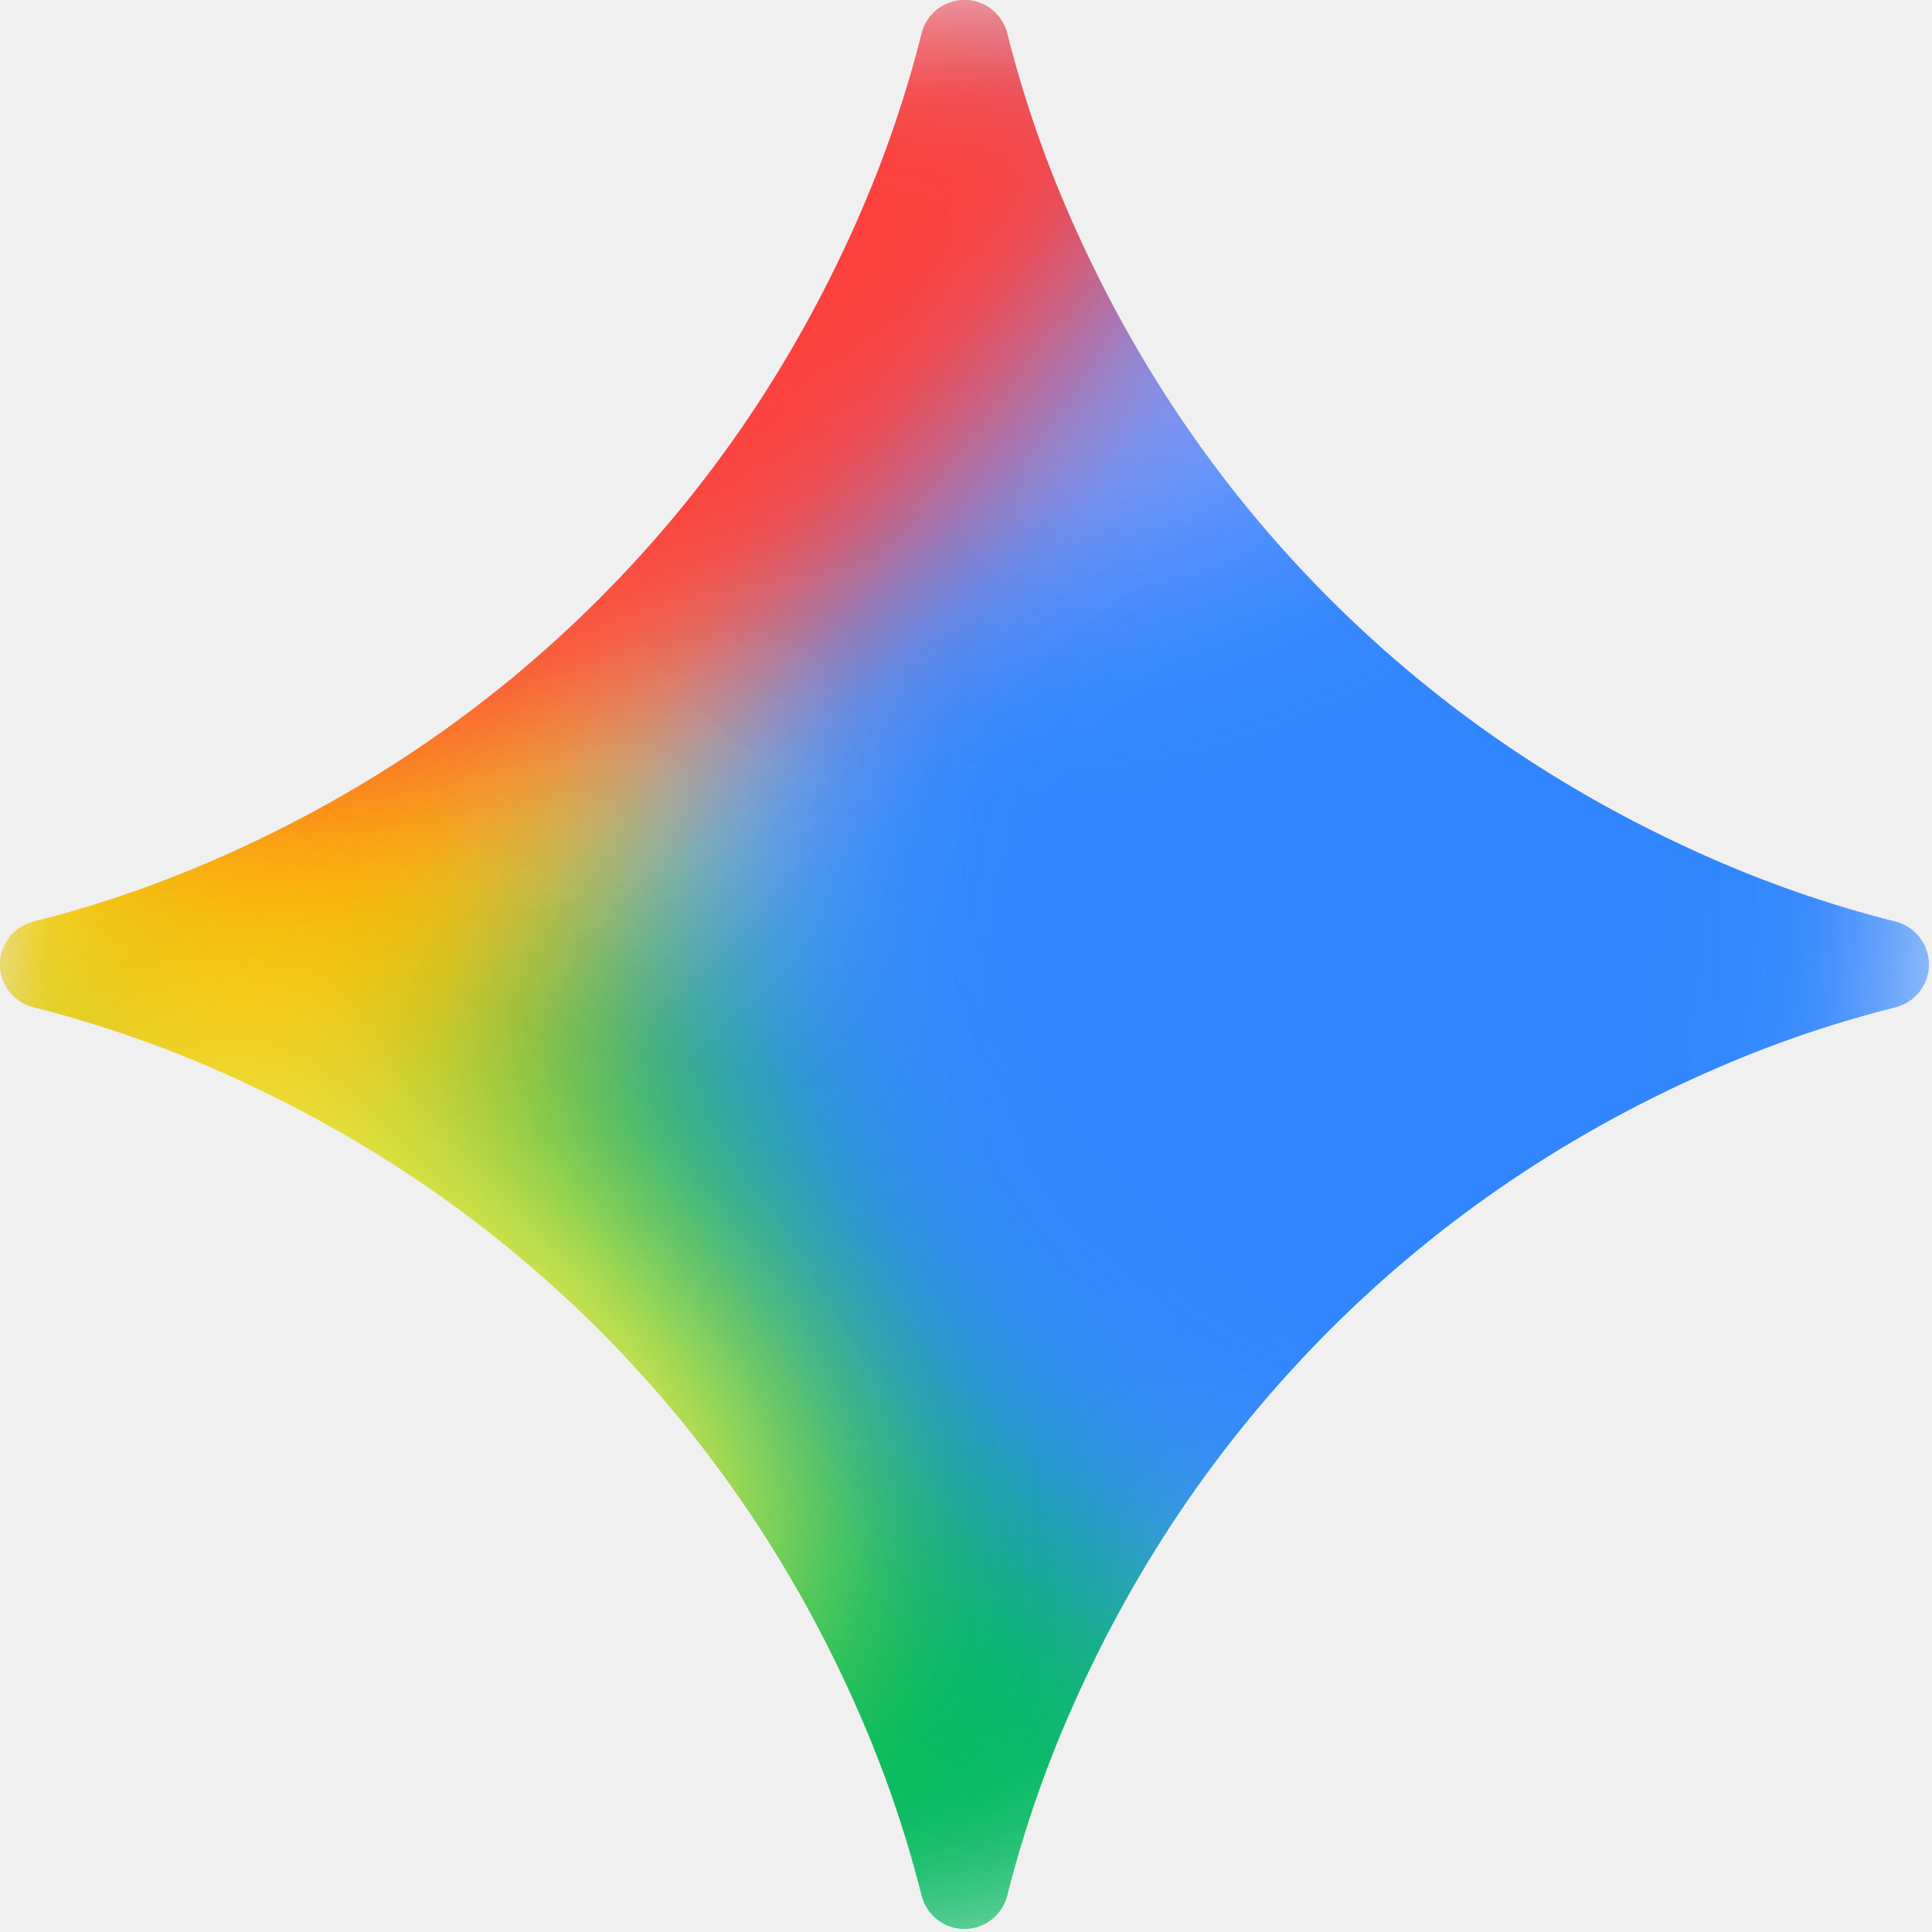
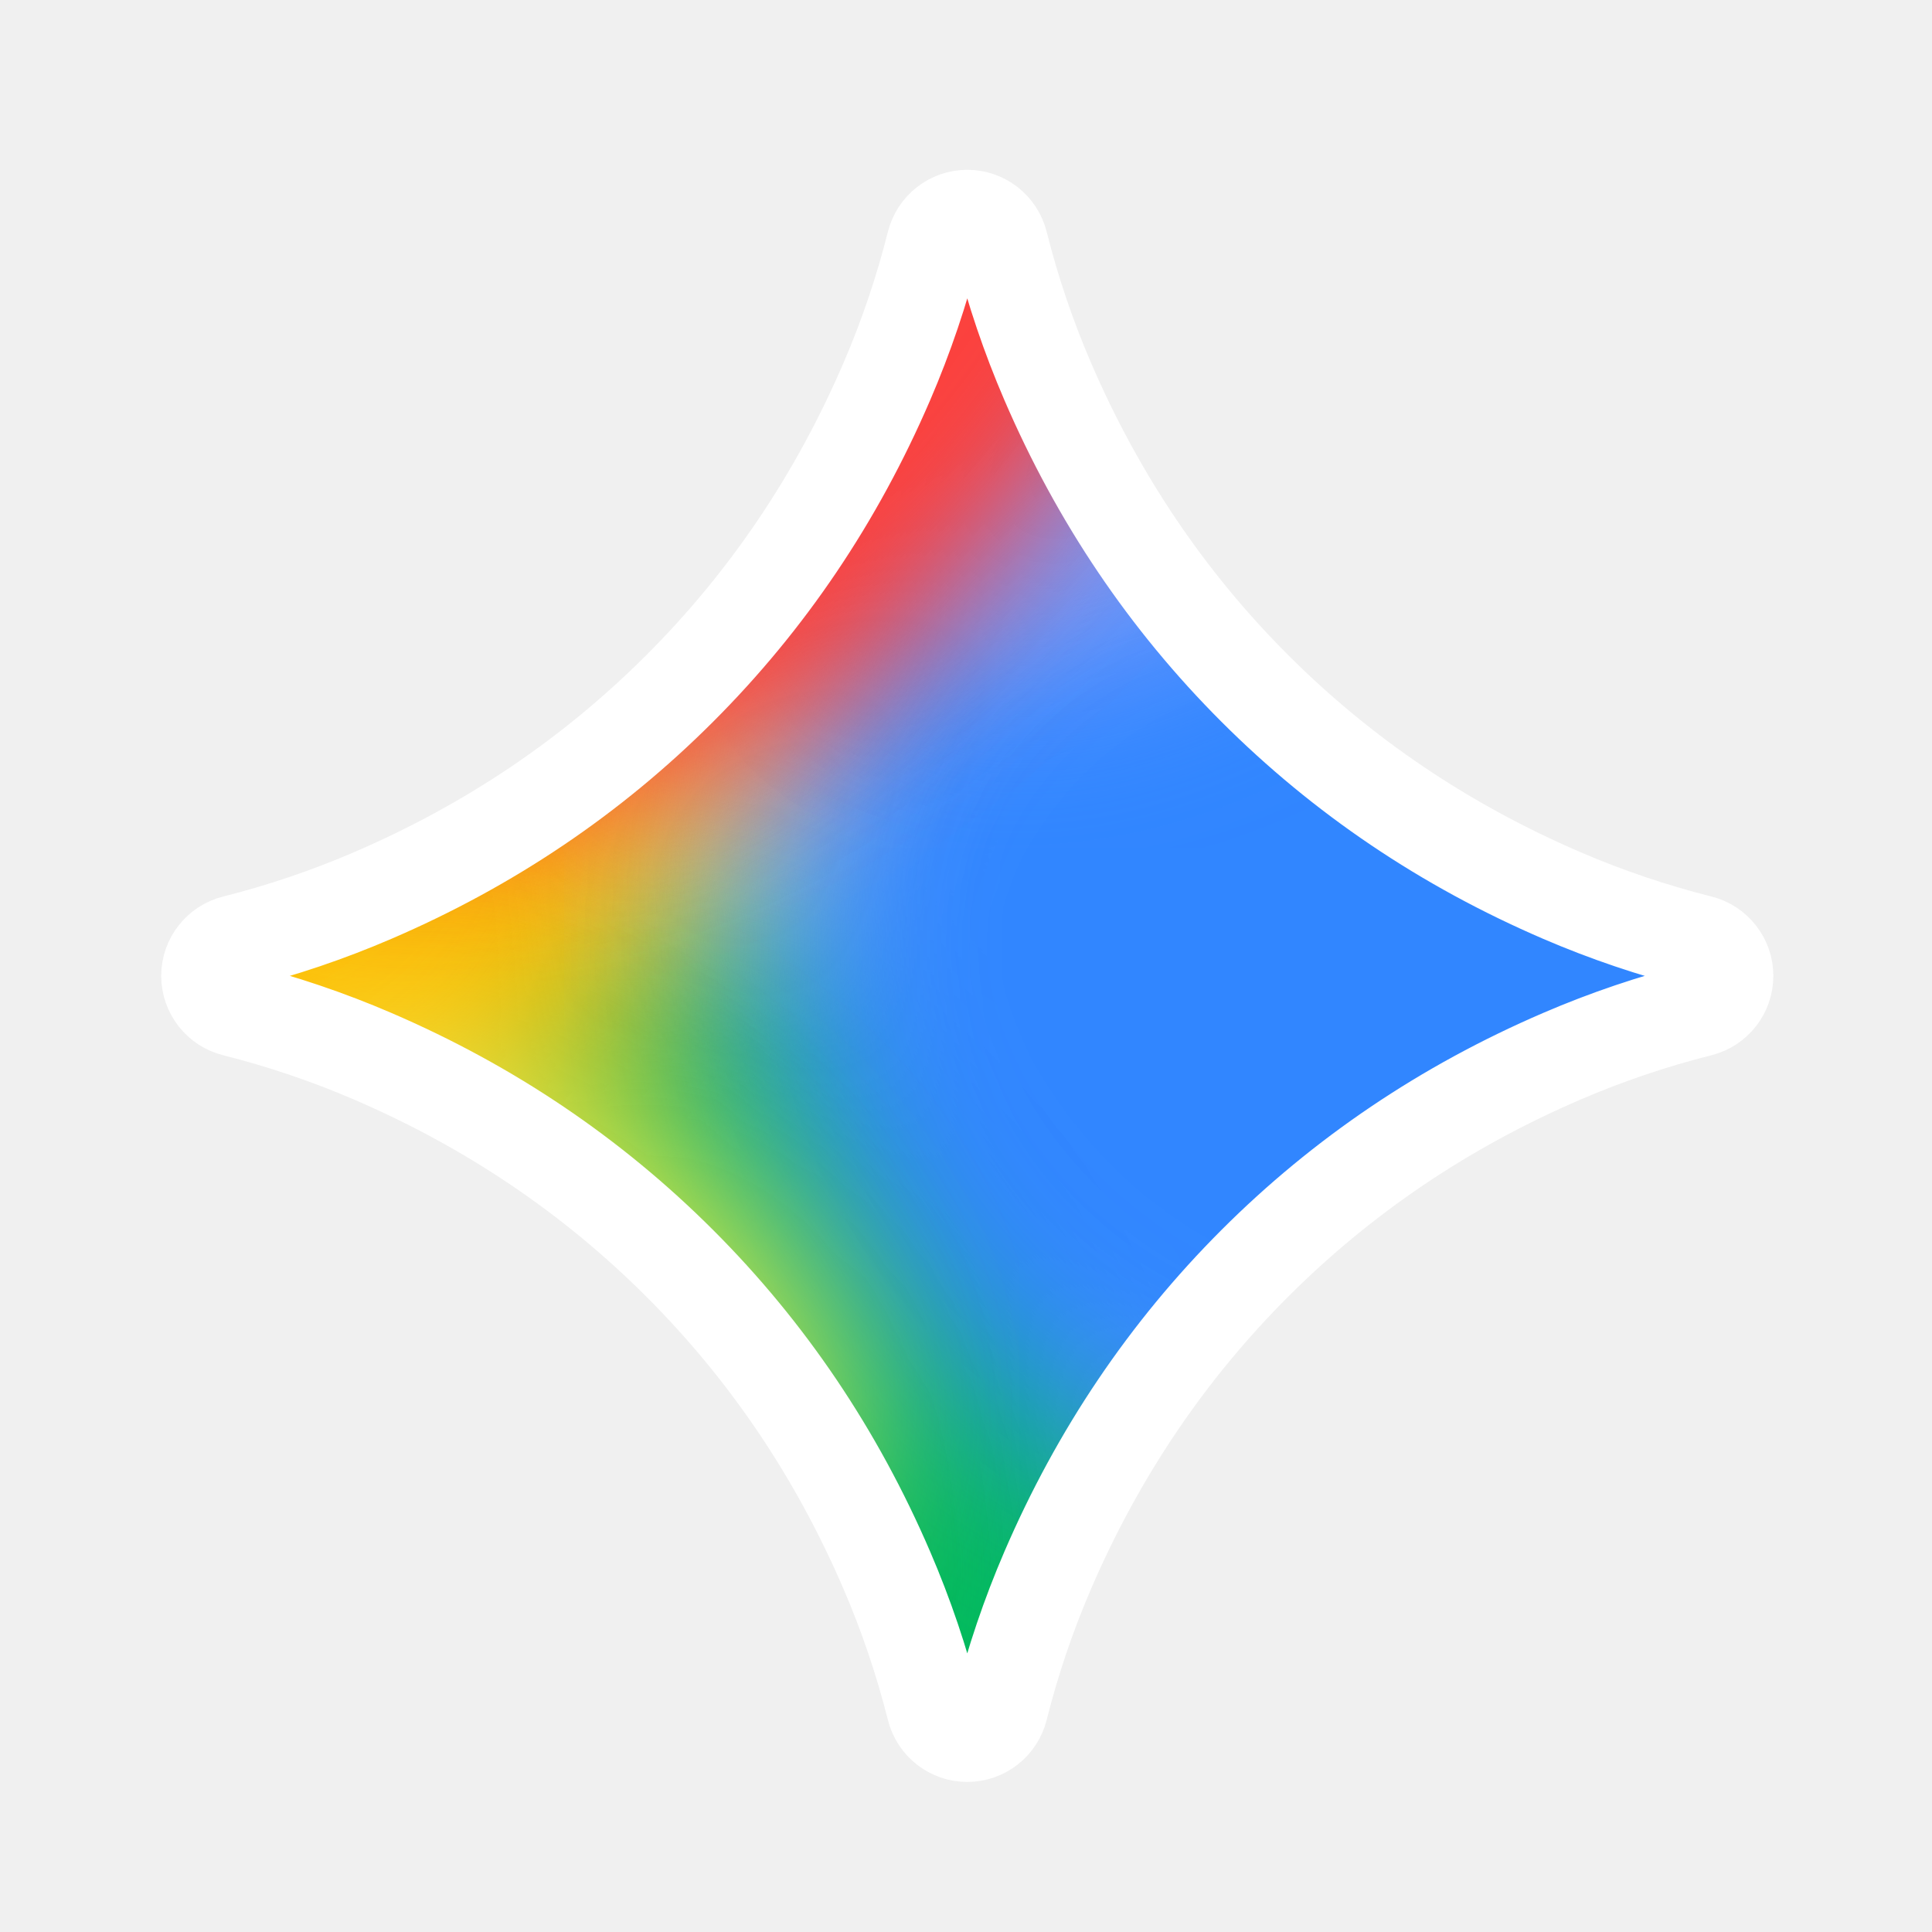
- <svg xmlns="http://www.w3.org/2000/svg" width="120" height="120" viewBox="0 0 120 120" fill="none">
-   <g clip-path="url(#clip0_12664_6)">
-     <mask id="mask0_12664_6" style="mask-type:alpha" maskUnits="userSpaceOnUse" x="0" y="0" width="120" height="120">
-       <path d="M59.902 0C61.157 0 62.252 0.858 62.559 2.077C63.495 5.804 64.729 9.449 66.249 12.979C70.222 22.209 75.674 30.288 82.595 37.209C89.52 44.132 97.597 49.584 106.826 53.557C110.356 55.076 114.002 56.31 117.729 57.247C118.948 57.554 119.804 58.647 119.804 59.902C119.804 61.157 118.948 62.252 117.727 62.559C114.001 63.495 110.355 64.729 106.826 66.249C97.595 70.222 89.518 75.674 82.595 82.595C75.674 89.52 70.222 97.597 66.249 106.826C64.729 110.356 63.495 114.002 62.557 117.729C62.408 118.321 62.067 118.847 61.586 119.223C61.105 119.599 60.513 119.803 59.902 119.804C58.647 119.804 57.554 118.948 57.247 117.727C56.31 114.001 55.075 110.355 53.555 106.826C49.584 97.595 44.134 89.518 37.209 82.595C30.286 75.674 22.209 70.222 12.979 66.249C9.449 64.729 5.804 63.495 2.077 62.557C1.485 62.409 0.959 62.068 0.583 61.587C0.207 61.107 0.002 60.514 0 59.904C0 58.649 0.858 57.556 2.077 57.249C5.804 56.312 9.449 55.077 12.979 53.557C22.209 49.586 30.288 44.134 37.209 37.211C44.132 30.29 49.584 22.211 53.557 12.98C55.076 9.451 56.31 5.805 57.247 2.079C57.395 1.486 57.736 0.96 58.217 0.583C58.698 0.206 59.291 0.001 59.902 0Z" fill="black" />
-       <path d="M59.902 0C61.157 0 62.252 0.858 62.559 2.077C63.495 5.804 64.729 9.449 66.249 12.979C70.222 22.209 75.674 30.288 82.595 37.209C89.52 44.132 97.597 49.584 106.826 53.557C110.356 55.076 114.002 56.31 117.729 57.247C118.948 57.554 119.804 58.647 119.804 59.902C119.804 61.157 118.948 62.252 117.727 62.559C114.001 63.495 110.355 64.729 106.826 66.249C97.595 70.222 89.518 75.674 82.595 82.595C75.674 89.52 70.222 97.597 66.249 106.826C64.729 110.356 63.495 114.002 62.557 117.729C62.408 118.321 62.067 118.847 61.586 119.223C61.105 119.599 60.513 119.803 59.902 119.804C58.647 119.804 57.554 118.948 57.247 117.727C56.31 114.001 55.075 110.355 53.555 106.826C49.584 97.595 44.134 89.518 37.209 82.595C30.286 75.674 22.209 70.222 12.979 66.249C9.449 64.729 5.804 63.495 2.077 62.557C1.485 62.409 0.959 62.068 0.583 61.587C0.207 61.107 0.002 60.514 0 59.904C0 58.649 0.858 57.556 2.077 57.249C5.804 56.312 9.449 55.077 12.979 53.557C22.209 49.586 30.288 44.134 37.209 37.211C44.132 30.29 49.584 22.211 53.557 12.98C55.076 9.451 56.31 5.805 57.247 2.079C57.395 1.486 57.736 0.96 58.217 0.583C58.698 0.206 59.291 0.001 59.902 0Z" fill="url(#paint0_linear_12664_6)" />
-     </mask>
-     <g mask="url(#mask0_12664_6)">
-       <g filter="url(#filter0_f_12664_6)">
-         <path d="M-10.816 93.662C3.027 98.578 18.937 89.36 24.721 73.074C30.505 56.789 23.971 39.601 10.129 34.685C-3.714 29.768 -19.624 38.986 -25.41 55.271C-31.192 71.558 -24.658 88.746 -10.816 93.662Z" fill="#FFE432" />
-       </g>
-       <g filter="url(#filter1_f_12664_6)">
-         <path d="M50.646 39.968C69.662 39.968 85.079 24.211 85.079 4.776C85.079 -14.66 69.663 -30.415 50.646 -30.415C31.629 -30.415 16.21 -14.658 16.21 4.776C16.21 24.211 31.627 39.968 50.646 39.968Z" fill="#FC413D" />
-       </g>
-       <g filter="url(#filter2_f_12664_6)">
-         <path d="M37.263 152.507C57.115 151.538 72.189 129.902 70.931 104.186C69.676 78.469 52.562 58.407 32.71 59.378C12.859 60.349 -2.215 81.982 -0.958 107.699C0.299 133.416 17.411 153.478 37.263 152.507Z" fill="#00B95C" />
-       </g>
-       <g filter="url(#filter3_f_12664_6)">
-         <path d="M37.263 152.507C57.115 151.538 72.189 129.902 70.931 104.186C69.676 78.469 52.562 58.407 32.71 59.378C12.859 60.349 -2.215 81.982 -0.958 107.699C0.299 133.416 17.411 153.478 37.263 152.507Z" fill="#00B95C" />
-       </g>
-       <g filter="url(#filter4_f_12664_6)">
-         <path d="M57.146 136.949C73.787 126.823 78.242 103.763 67.095 85.442C55.948 67.118 33.419 60.474 16.776 70.599C0.133 80.727 -4.322 103.787 6.825 122.11C17.976 140.431 40.503 147.075 57.146 136.949Z" fill="#00B95C" />
-       </g>
-       <g filter="url(#filter5_f_12664_6)">
-         <path d="M124.413 79.372C143.119 79.372 158.283 64.769 158.283 46.758C158.283 28.745 143.119 14.142 124.413 14.142C105.708 14.142 90.544 28.745 90.544 46.758C90.544 64.77 105.708 79.372 124.413 79.372Z" fill="#3186FF" />
-       </g>
-       <g filter="url(#filter6_f_12664_6)">
-         <path d="M-24.12 75.589C-6.895 88.686 18.266 84.578 32.081 66.41C45.896 48.244 43.134 22.898 25.909 9.801C8.685 -3.297 -16.475 0.811 -30.291 18.979C-44.106 37.145 -41.342 62.492 -24.12 75.589Z" fill="#FBBC04" />
-       </g>
-       <g filter="url(#filter7_f_12664_6)">
-         <path d="M64.135 94.947C84.692 109.082 111.943 105.146 124.999 86.152C138.057 67.161 131.976 40.309 111.417 26.174C90.858 12.037 63.609 15.976 50.551 34.966C37.495 53.959 43.575 80.811 64.133 94.947H64.135Z" fill="#3186FF" />
-       </g>
-       <g filter="url(#filter8_f_12664_6)">
-         <path d="M101.509 -4.313C106.739 2.798 100.018 16.622 86.498 26.568C72.977 36.513 57.778 38.809 52.547 31.7C47.317 24.587 54.037 10.761 67.557 0.818C81.078 -9.128 96.279 -11.424 101.507 -4.315L101.509 -4.313Z" fill="#749BFF" />
-       </g>
-       <g filter="url(#filter9_f_12664_6)">
-         <path d="M58.573 29.73C79.483 10.335 86.659 -15.925 74.604 -28.922C62.548 -41.919 35.823 -36.735 14.914 -17.339C-5.996 2.057 -13.174 28.316 -1.116 41.313C10.939 54.31 37.664 49.126 58.573 29.73Z" fill="#FC413D" />
-       </g>
-       <g filter="url(#filter10_f_12664_6)">
-         <path d="M15.711 99.394C28.139 108.289 42.406 109.64 47.579 102.414C52.752 95.186 46.87 82.118 34.442 73.223C22.015 64.328 7.746 62.977 2.575 70.203C-2.598 77.43 3.282 90.499 15.711 99.394Z" fill="#FFEE48" />
-       </g>
+ <svg xmlns="http://www.w3.org/2000/svg" width="1024" height="1024" viewBox="0 0 1024 1024" fill="none">
+   <mask id="mask0_12664_6" style="mask-type:alpha" maskUnits="userSpaceOnUse" x="110" y="114" width="805" height="806">
+     <path d="M512.675 114.997C521.105 114.997 528.456 120.762 530.514 128.943C536.802 153.968 545.089 178.447 555.295 202.146C581.972 264.129 618.579 318.377 665.055 364.852C711.554 411.339 765.79 447.947 827.761 474.624C851.465 484.826 875.948 493.113 900.975 499.405C909.157 501.463 914.909 508.802 914.909 517.231C914.909 525.661 909.157 533.012 900.963 535.07C875.939 541.359 851.459 549.646 827.761 559.851C765.777 586.529 711.542 623.136 665.055 669.611C618.579 716.111 581.972 770.346 555.295 832.317C545.088 856.021 536.797 880.504 530.501 905.532C529.505 909.508 527.21 913.037 523.981 915.561C520.752 918.085 516.773 919.459 512.675 919.466C504.245 919.466 496.906 913.714 494.848 905.52C488.555 880.495 480.264 856.016 470.055 832.317C443.39 770.334 406.795 716.099 360.295 669.611C313.808 623.136 259.572 586.529 197.589 559.851C173.889 549.645 149.41 541.354 124.387 535.058C120.411 534.064 116.88 531.773 114.354 528.546C111.828 525.319 110.451 521.342 110.44 517.244C110.44 508.814 116.205 501.475 124.387 499.417C149.411 493.125 173.891 484.834 197.589 474.624C259.572 447.959 313.82 411.352 360.295 364.864C406.783 318.389 443.39 264.141 470.068 202.158C480.269 178.458 488.556 153.979 494.848 128.956C495.84 124.976 498.132 121.441 501.362 118.912C504.591 116.383 508.573 115.005 512.675 114.997Z" fill="black" />
+     <path d="M512.675 114.997C521.105 114.997 528.456 120.762 530.514 128.943C536.802 153.968 545.089 178.447 555.295 202.146C581.972 264.129 618.579 318.377 665.055 364.852C711.554 411.339 765.79 447.947 827.761 474.624C851.465 484.826 875.948 493.113 900.975 499.405C909.157 501.463 914.909 508.802 914.909 517.231C914.909 525.661 909.157 533.012 900.963 535.07C875.939 541.359 851.459 549.646 827.761 559.851C765.777 586.529 711.542 623.136 665.055 669.611C618.579 716.111 581.972 770.346 555.295 832.317C545.088 856.021 536.797 880.504 530.501 905.532C529.505 909.508 527.21 913.037 523.981 915.561C520.752 918.085 516.773 919.459 512.675 919.466C504.245 919.466 496.906 913.714 494.848 905.52C488.555 880.495 480.264 856.016 470.055 832.317C443.39 770.334 406.795 716.099 360.295 669.611C313.808 623.136 259.572 586.529 197.589 559.851C173.889 549.645 149.41 541.354 124.387 535.058C120.411 534.064 116.88 531.773 114.354 528.546C111.828 525.319 110.451 521.342 110.44 517.244C110.44 508.814 116.205 501.475 124.387 499.417C149.411 493.125 173.891 484.834 197.589 474.624C259.572 447.959 313.82 411.352 360.295 364.864C406.783 318.389 443.39 264.141 470.068 202.158C480.269 178.458 488.556 153.979 494.848 128.956C495.84 124.976 498.132 121.441 501.362 118.912C504.591 116.383 508.573 115.005 512.675 114.997Z" fill="url(#paint0_linear_12664_6)" />
+   </mask>
+   <g mask="url(#mask0_12664_6)">
+     <g filter="url(#filter0_f_12664_6)">
+       <path d="M37.815 743.923C130.765 776.936 237.6 715.039 276.439 605.676C315.277 496.325 271.406 380.912 178.455 347.9C85.505 314.887 -21.329 376.784 -60.18 486.135C-99.007 595.498 -55.135 710.911 37.815 743.923Z" fill="#FFE432" />
+     </g>
+     <g filter="url(#filter1_f_12664_6)">
+       <path d="M450.524 383.375C578.21 383.375 681.734 277.57 681.734 147.07C681.734 16.558 578.222 -89.235 450.524 -89.235C322.826 -89.235 219.289 16.571 219.289 147.07C219.289 277.57 322.814 383.375 450.524 383.375Z" fill="#FC413D" />
+     </g>
+     <g filter="url(#filter2_f_12664_6)">
+       <path d="M360.657 1139.06C493.958 1132.55 595.177 987.273 586.734 814.587C578.305 641.902 463.388 507.187 330.086 513.708C196.785 520.229 95.566 665.493 104.009 838.178C112.451 1010.86 227.355 1145.58 360.657 1139.06Z" fill="#00B95C" />
+     </g>
+     <g filter="url(#filter3_f_12664_6)">
+       <path d="M360.657 1139.06C493.958 1132.55 595.177 987.273 586.734 814.587C578.305 641.902 463.388 507.187 330.086 513.708C196.785 520.229 95.566 665.493 104.009 838.178C112.451 1010.86 227.355 1145.58 360.657 1139.06Z" fill="#00B95C" />
+     </g>
+     <g filter="url(#filter4_f_12664_6)">
+       <path d="M494.162 1034.59C605.906 966.595 635.819 811.748 560.968 688.723C486.117 565.687 334.841 521.071 223.085 589.054C111.329 657.062 81.416 811.909 156.267 934.946C231.142 1057.97 382.406 1102.59 494.162 1034.59Z" fill="#00B95C" />
+     </g>
+     <g filter="url(#filter5_f_12664_6)">
+       <path d="M945.859 647.966C1071.46 647.966 1173.29 549.908 1173.29 428.966C1173.29 308.012 1071.46 209.955 945.859 209.955C820.256 209.955 718.43 308.012 718.43 428.966C718.43 549.921 820.256 647.966 945.859 647.966Z" fill="#3186FF" />
+     </g>
+     <g filter="url(#filter6_f_12664_6)">
+       <path d="M-51.52 622.568C64.141 710.509 233.095 682.927 325.859 560.931C418.623 438.948 400.078 268.754 284.417 180.813C168.756 92.858 -0.185 120.441 -92.962 242.436C-185.726 364.419 -167.168 534.626 -51.52 622.568Z" fill="#FBBC04" />
+     </g>
+     <g filter="url(#filter7_f_12664_6)">
+       <path d="M541.103 752.555C679.14 847.464 862.127 821.034 949.796 693.497C1037.48 565.973 996.643 385.663 858.594 290.754C720.544 195.821 537.57 222.275 449.888 349.787C362.219 477.324 403.041 657.634 541.09 752.555H541.103Z" fill="#3186FF" />
+     </g>
+     <g filter="url(#filter8_f_12664_6)">
+       <path d="M792.062 86.037C827.181 133.789 782.045 226.615 691.265 293.396C600.471 360.177 498.41 375.598 463.29 327.859C428.17 280.094 473.294 187.256 564.075 120.487C654.868 53.706 756.942 38.285 792.049 86.025L792.062 86.037Z" fill="#749BFF" />
+     </g>
+     <g filter="url(#filter9_f_12664_6)">
+       <path d="M503.753 314.633C644.157 184.394 692.343 8.064 611.393 -79.209C530.443 -166.481 350.989 -131.672 210.584 -1.432C70.179 128.807 21.981 305.137 102.944 392.41C183.894 479.682 363.348 444.872 503.753 314.633Z" fill="#FC413D" />
+     </g>
+     <g filter="url(#filter10_f_12664_6)">
+       <path d="M215.935 782.414C299.389 842.141 395.191 851.216 429.926 802.695C464.662 754.162 425.166 666.406 341.712 606.679C258.27 546.952 162.456 537.878 127.733 586.398C92.997 634.931 132.481 722.687 215.935 782.414Z" fill="#FFEE48" />
    </g>
  </g>
+   <path d="M512.675 114.997C521.105 114.997 528.456 120.761 530.514 128.943C536.802 153.967 545.089 178.447 555.295 202.145C581.972 264.128 618.579 318.376 665.055 364.851C711.554 411.339 765.79 447.946 827.761 474.624C851.465 484.826 875.948 493.113 900.975 499.405C909.157 501.462 914.909 508.801 914.909 517.231C914.909 525.661 909.157 533.012 900.963 535.07C875.939 541.359 851.459 549.645 827.761 559.851C765.777 586.528 711.542 623.136 665.055 669.611C618.579 716.111 581.972 770.346 555.295 832.317C545.088 856.02 536.797 880.504 530.501 905.532C529.505 909.507 527.21 913.036 523.981 915.56C520.752 918.084 516.773 919.459 512.675 919.465C504.245 919.465 496.906 913.713 494.848 905.519C488.555 880.495 480.264 856.015 470.055 832.317C443.39 770.334 406.795 716.098 360.295 669.611C313.808 623.136 259.572 586.528 197.589 559.851C173.889 549.645 149.41 541.354 124.387 535.057C120.411 534.064 116.88 531.772 114.354 528.546C111.828 525.319 110.451 521.341 110.44 517.243C110.44 508.814 116.205 501.475 124.387 499.417C149.411 493.124 173.891 484.833 197.589 474.624C259.572 447.958 313.82 411.351 360.295 364.864C406.783 318.389 443.39 264.141 470.068 202.157C480.269 178.458 488.556 153.979 494.848 128.955C495.84 124.975 498.132 121.44 501.362 118.911C504.591 116.383 508.573 115.005 512.675 114.997Z" stroke="white" stroke-width="50" />
  <defs>
-     <filter id="filter0_f_12664_6" x="-32.436" y="28.442" width="64.184" height="71.462" filterUnits="userSpaceOnUse" color-interpolation-filters="sRGB">
+     <filter id="filter0_f_12664_6" x="-107.358" y="305.983" width="430.982" height="479.857" filterUnits="userSpaceOnUse" color-interpolation-filters="sRGB">
      <feFlood flood-opacity="0" result="BackgroundImageFix" />
      <feBlend mode="normal" in="SourceGraphic" in2="BackgroundImageFix" result="shape" />
-       <feGaussianBlur stdDeviation="2.46" result="effect1_foregroundBlur_12664_6" />
+       <feGaussianBlur stdDeviation="16.518" result="effect1_foregroundBlur_12664_6" />
    </filter>
-     <filter id="filter1_f_12664_6" x="-7.572" y="-54.197" width="116.433" height="117.947" filterUnits="userSpaceOnUse" color-interpolation-filters="sRGB">
+     <filter id="filter1_f_12664_6" x="59.596" y="-248.928" width="781.831" height="791.996" filterUnits="userSpaceOnUse" color-interpolation-filters="sRGB">
      <feFlood flood-opacity="0" result="BackgroundImageFix" />
      <feBlend mode="normal" in="SourceGraphic" in2="BackgroundImageFix" result="shape" />
-       <feGaussianBlur stdDeviation="11.891" result="effect1_foregroundBlur_12664_6" />
+       <feGaussianBlur stdDeviation="79.846" result="effect1_foregroundBlur_12664_6" />
    </filter>
-     <filter id="filter2_f_12664_6" x="-21.249" y="39.126" width="112.472" height="133.633" filterUnits="userSpaceOnUse" color-interpolation-filters="sRGB">
+     <filter id="filter2_f_12664_6" x="-32.244" y="377.72" width="755.232" height="897.326" filterUnits="userSpaceOnUse" color-interpolation-filters="sRGB">
      <feFlood flood-opacity="0" result="BackgroundImageFix" />
      <feBlend mode="normal" in="SourceGraphic" in2="BackgroundImageFix" result="shape" />
-       <feGaussianBlur stdDeviation="10.109" result="effect1_foregroundBlur_12664_6" />
+       <feGaussianBlur stdDeviation="67.88" result="effect1_foregroundBlur_12664_6" />
    </filter>
-     <filter id="filter3_f_12664_6" x="-21.249" y="39.126" width="112.472" height="133.633" filterUnits="userSpaceOnUse" color-interpolation-filters="sRGB">
+     <filter id="filter3_f_12664_6" x="-32.244" y="377.72" width="755.232" height="897.326" filterUnits="userSpaceOnUse" color-interpolation-filters="sRGB">
      <feFlood flood-opacity="0" result="BackgroundImageFix" />
      <feBlend mode="normal" in="SourceGraphic" in2="BackgroundImageFix" result="shape" />
-       <feGaussianBlur stdDeviation="10.109" result="effect1_foregroundBlur_12664_6" />
+       <feGaussianBlur stdDeviation="67.88" result="effect1_foregroundBlur_12664_6" />
    </filter>
-     <filter id="filter4_f_12664_6" x="-19.532" y="45.645" width="112.983" height="116.258" filterUnits="userSpaceOnUse" color-interpolation-filters="sRGB">
+     <filter id="filter4_f_12664_6" x="-20.715" y="421.497" width="758.666" height="780.659" filterUnits="userSpaceOnUse" color-interpolation-filters="sRGB">
      <feFlood flood-opacity="0" result="BackgroundImageFix" />
      <feBlend mode="normal" in="SourceGraphic" in2="BackgroundImageFix" result="shape" />
-       <feGaussianBlur stdDeviation="10.109" result="effect1_foregroundBlur_12664_6" />
+       <feGaussianBlur stdDeviation="67.88" result="effect1_foregroundBlur_12664_6" />
    </filter>
-     <filter id="filter5_f_12664_6" x="71.332" y="-5.07" width="106.163" height="103.654" filterUnits="userSpaceOnUse" color-interpolation-filters="sRGB">
+     <filter id="filter5_f_12664_6" x="589.424" y="80.949" width="712.869" height="696.023" filterUnits="userSpaceOnUse" color-interpolation-filters="sRGB">
      <feFlood flood-opacity="0" result="BackgroundImageFix" />
      <feBlend mode="normal" in="SourceGraphic" in2="BackgroundImageFix" result="shape" />
-       <feGaussianBlur stdDeviation="9.606" result="effect1_foregroundBlur_12664_6" />
+       <feGaussianBlur stdDeviation="64.503" result="effect1_foregroundBlur_12664_6" />
    </filter>
-     <filter id="filter6_f_12664_6" x="-56.497" y="-15.272" width="114.784" height="115.933" filterUnits="userSpaceOnUse" color-interpolation-filters="sRGB">
+     <filter id="filter6_f_12664_6" x="-268.929" y="12.446" width="770.759" height="778.479" filterUnits="userSpaceOnUse" color-interpolation-filters="sRGB">
      <feFlood flood-opacity="0" result="BackgroundImageFix" />
      <feBlend mode="normal" in="SourceGraphic" in2="BackgroundImageFix" result="shape" />
-       <feGaussianBlur stdDeviation="8.706" result="effect1_foregroundBlur_12664_6" />
+       <feGaussianBlur stdDeviation="58.46" result="effect1_foregroundBlur_12664_6" />
    </filter>
-     <filter id="filter7_f_12664_6" x="28.123" y="2.141" width="119.306" height="116.837" filterUnits="userSpaceOnUse" color-interpolation-filters="sRGB">
+     <filter id="filter7_f_12664_6" x="299.284" y="129.375" width="801.122" height="784.546" filterUnits="userSpaceOnUse" color-interpolation-filters="sRGB">
      <feFlood flood-opacity="0" result="BackgroundImageFix" />
      <feBlend mode="normal" in="SourceGraphic" in2="BackgroundImageFix" result="shape" />
-       <feGaussianBlur stdDeviation="7.775" result="effect1_foregroundBlur_12664_6" />
+       <feGaussianBlur stdDeviation="52.208" result="effect1_foregroundBlur_12664_6" />
    </filter>
-     <filter id="filter8_f_12664_6" x="36.858" y="-22.359" width="80.34" height="72.103" filterUnits="userSpaceOnUse" color-interpolation-filters="sRGB">
+     <filter id="filter8_f_12664_6" x="357.941" y="-35.142" width="539.468" height="484.167" filterUnits="userSpaceOnUse" color-interpolation-filters="sRGB">
      <feFlood flood-opacity="0" result="BackgroundImageFix" />
      <feBlend mode="normal" in="SourceGraphic" in2="BackgroundImageFix" result="shape" />
-       <feGaussianBlur stdDeviation="6.957" result="effect1_foregroundBlur_12664_6" />
+       <feGaussianBlur stdDeviation="46.715" result="effect1_foregroundBlur_12664_6" />
    </filter>
-     <filter id="filter9_f_12664_6" x="-18.719" y="-47.835" width="110.924" height="108.062" filterUnits="userSpaceOnUse" color-interpolation-filters="sRGB">
+     <filter id="filter9_f_12664_6" x="-15.254" y="-206.207" width="744.839" height="725.616" filterUnits="userSpaceOnUse" color-interpolation-filters="sRGB">
      <feFlood flood-opacity="0" result="BackgroundImageFix" />
      <feBlend mode="normal" in="SourceGraphic" in2="BackgroundImageFix" result="shape" />
-       <feGaussianBlur stdDeviation="5.876" result="effect1_foregroundBlur_12664_6" />
+       <feGaussianBlur stdDeviation="39.456" result="effect1_foregroundBlur_12664_6" />
    </filter>
-     <filter id="filter10_f_12664_6" x="-13.849" y="51.011" width="77.852" height="70.596" filterUnits="userSpaceOnUse" color-interpolation-filters="sRGB">
+     <filter id="filter10_f_12664_6" x="17.448" y="457.527" width="522.762" height="474.039" filterUnits="userSpaceOnUse" color-interpolation-filters="sRGB">
      <feFlood flood-opacity="0" result="BackgroundImageFix" />
      <feBlend mode="normal" in="SourceGraphic" in2="BackgroundImageFix" result="shape" />
-       <feGaussianBlur stdDeviation="7.273" result="effect1_foregroundBlur_12664_6" />
+       <feGaussianBlur stdDeviation="48.837" result="effect1_foregroundBlur_12664_6" />
    </filter>
-     <linearGradient id="paint0_linear_12664_6" x1="34.056" y1="80.16" x2="96.282" y2="27.7" gradientUnits="userSpaceOnUse">
+     <linearGradient id="paint0_linear_12664_6" x1="339.122" y1="653.26" x2="756.963" y2="300.997" gradientUnits="userSpaceOnUse">
      <stop stop-color="#4893FC" />
      <stop offset="0.27" stop-color="#4893FC" />
      <stop offset="0.777" stop-color="#969DFF" />
      <stop offset="1" stop-color="#BD99FE" />
    </linearGradient>
-     <clipPath id="clip0_12664_6">
-       <rect width="120" height="120" fill="white" />
-     </clipPath>
  </defs>
</svg>
